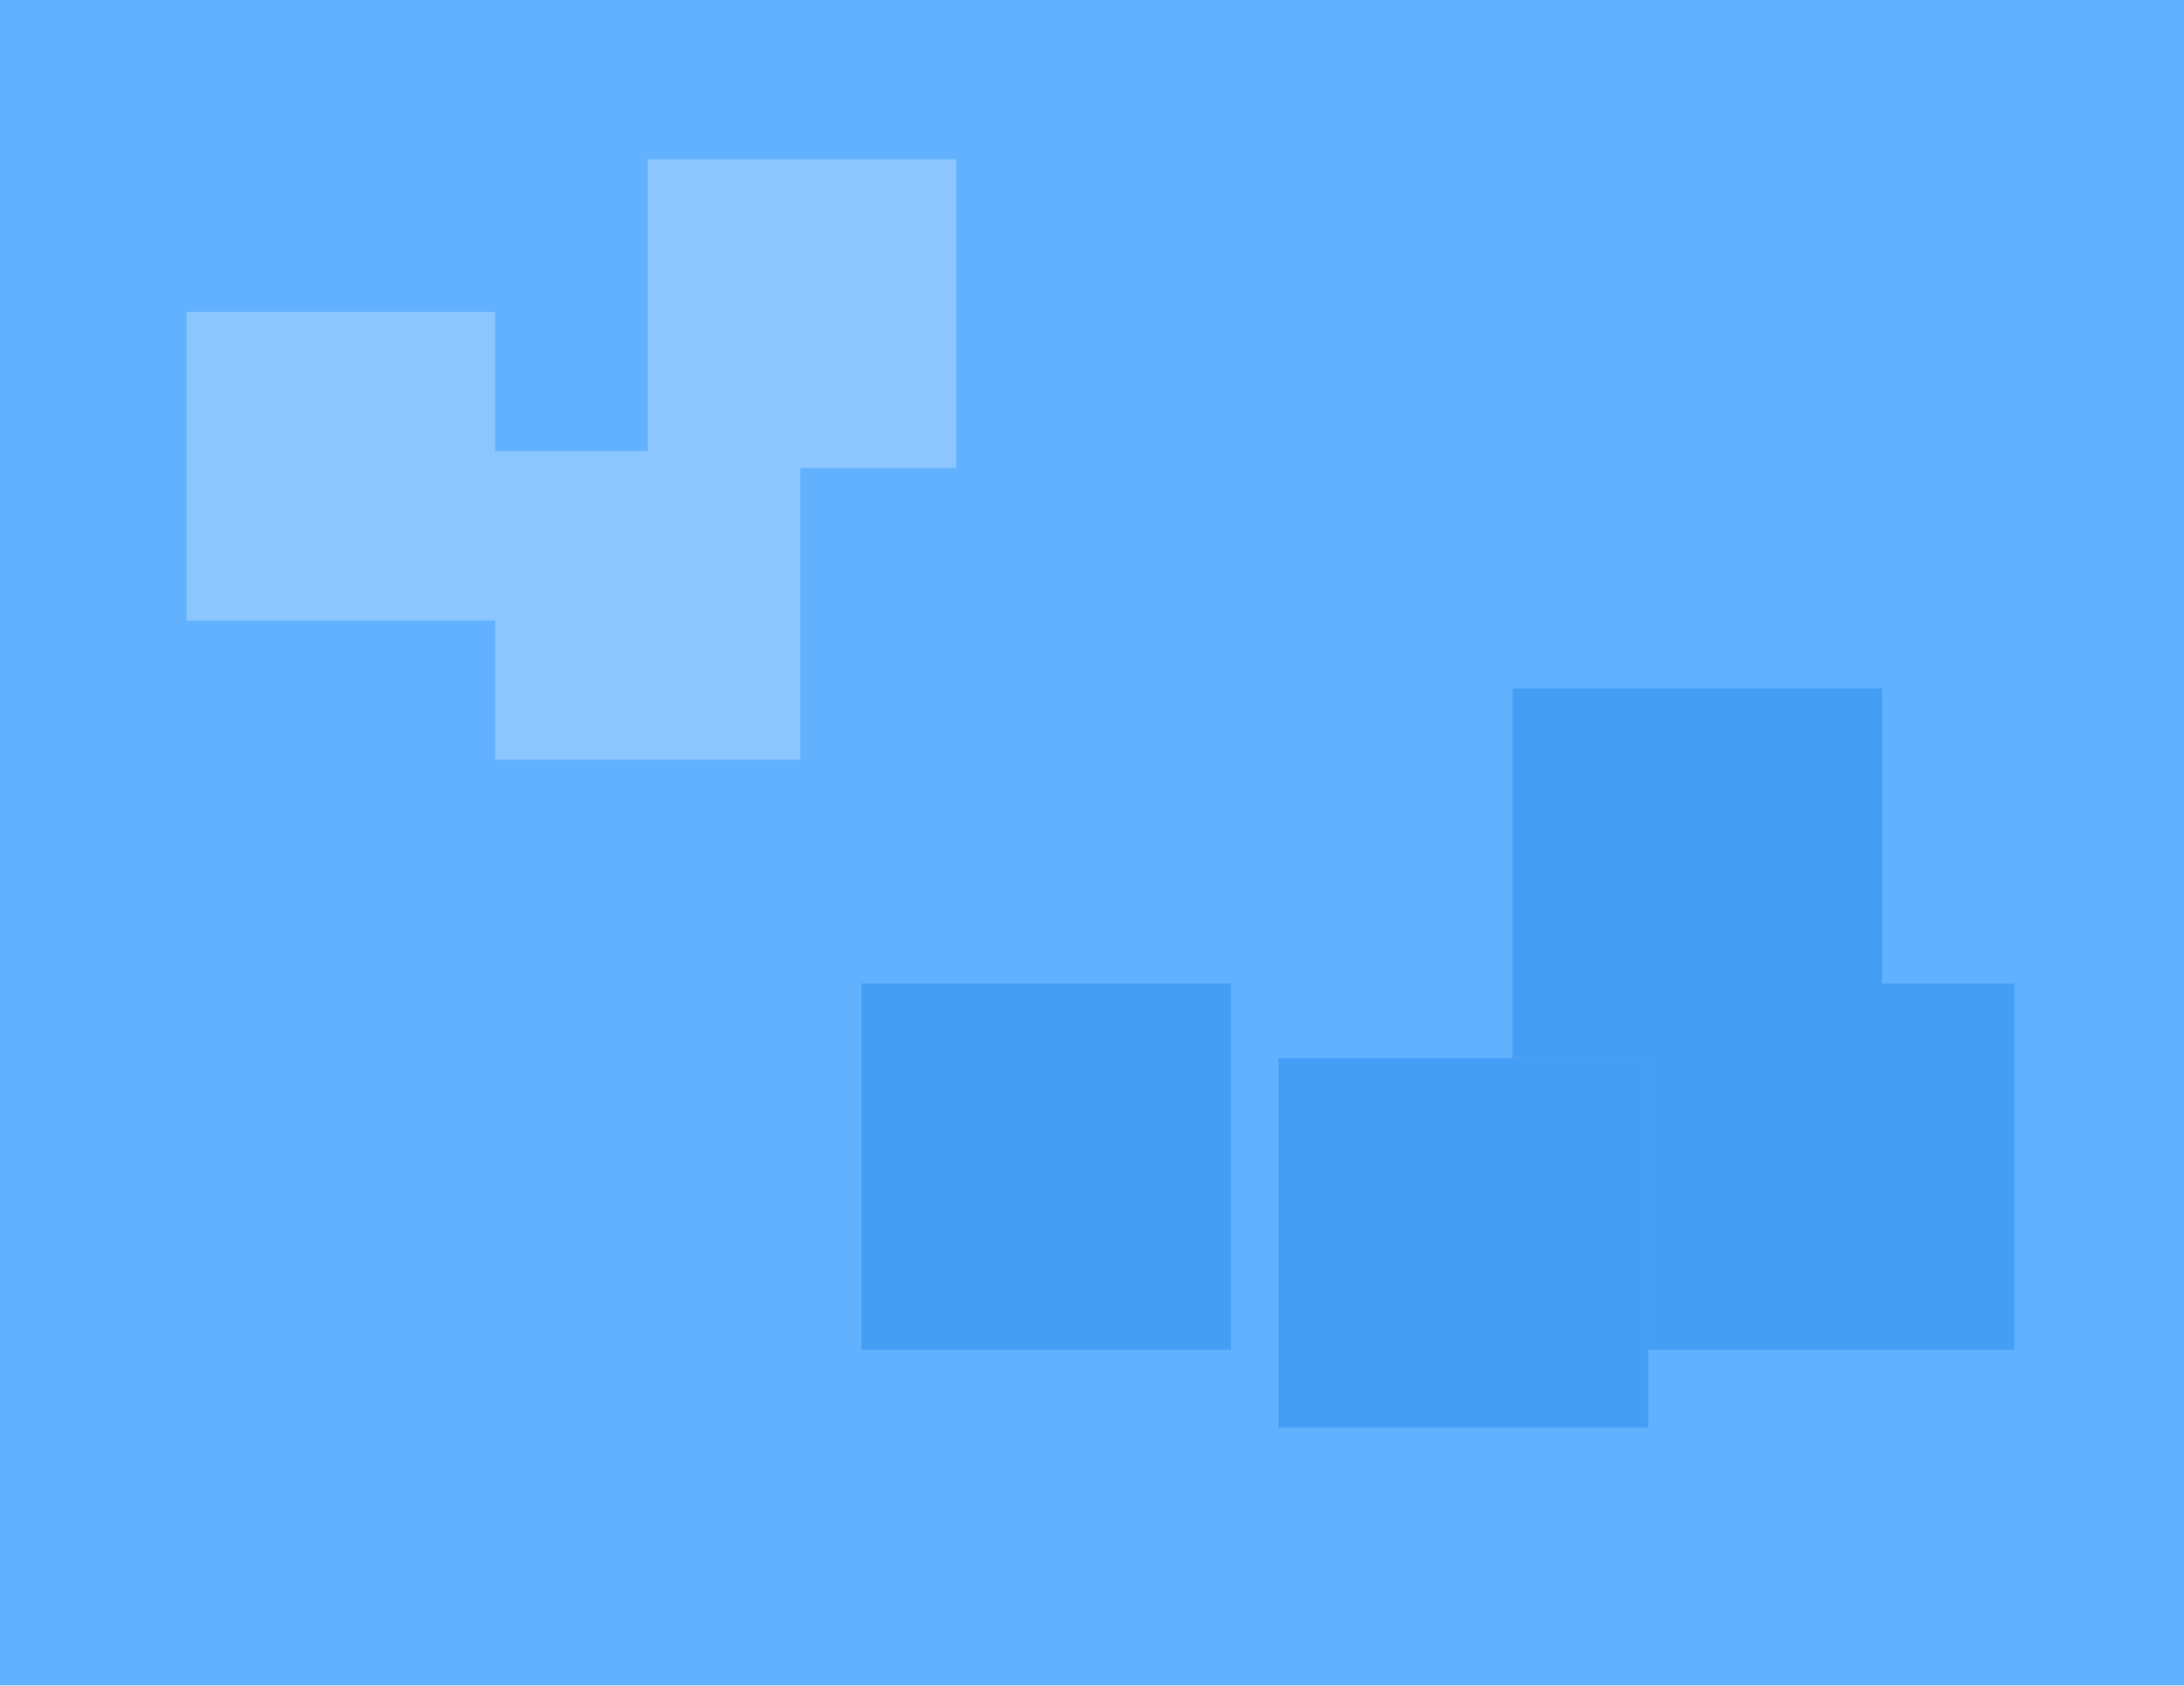
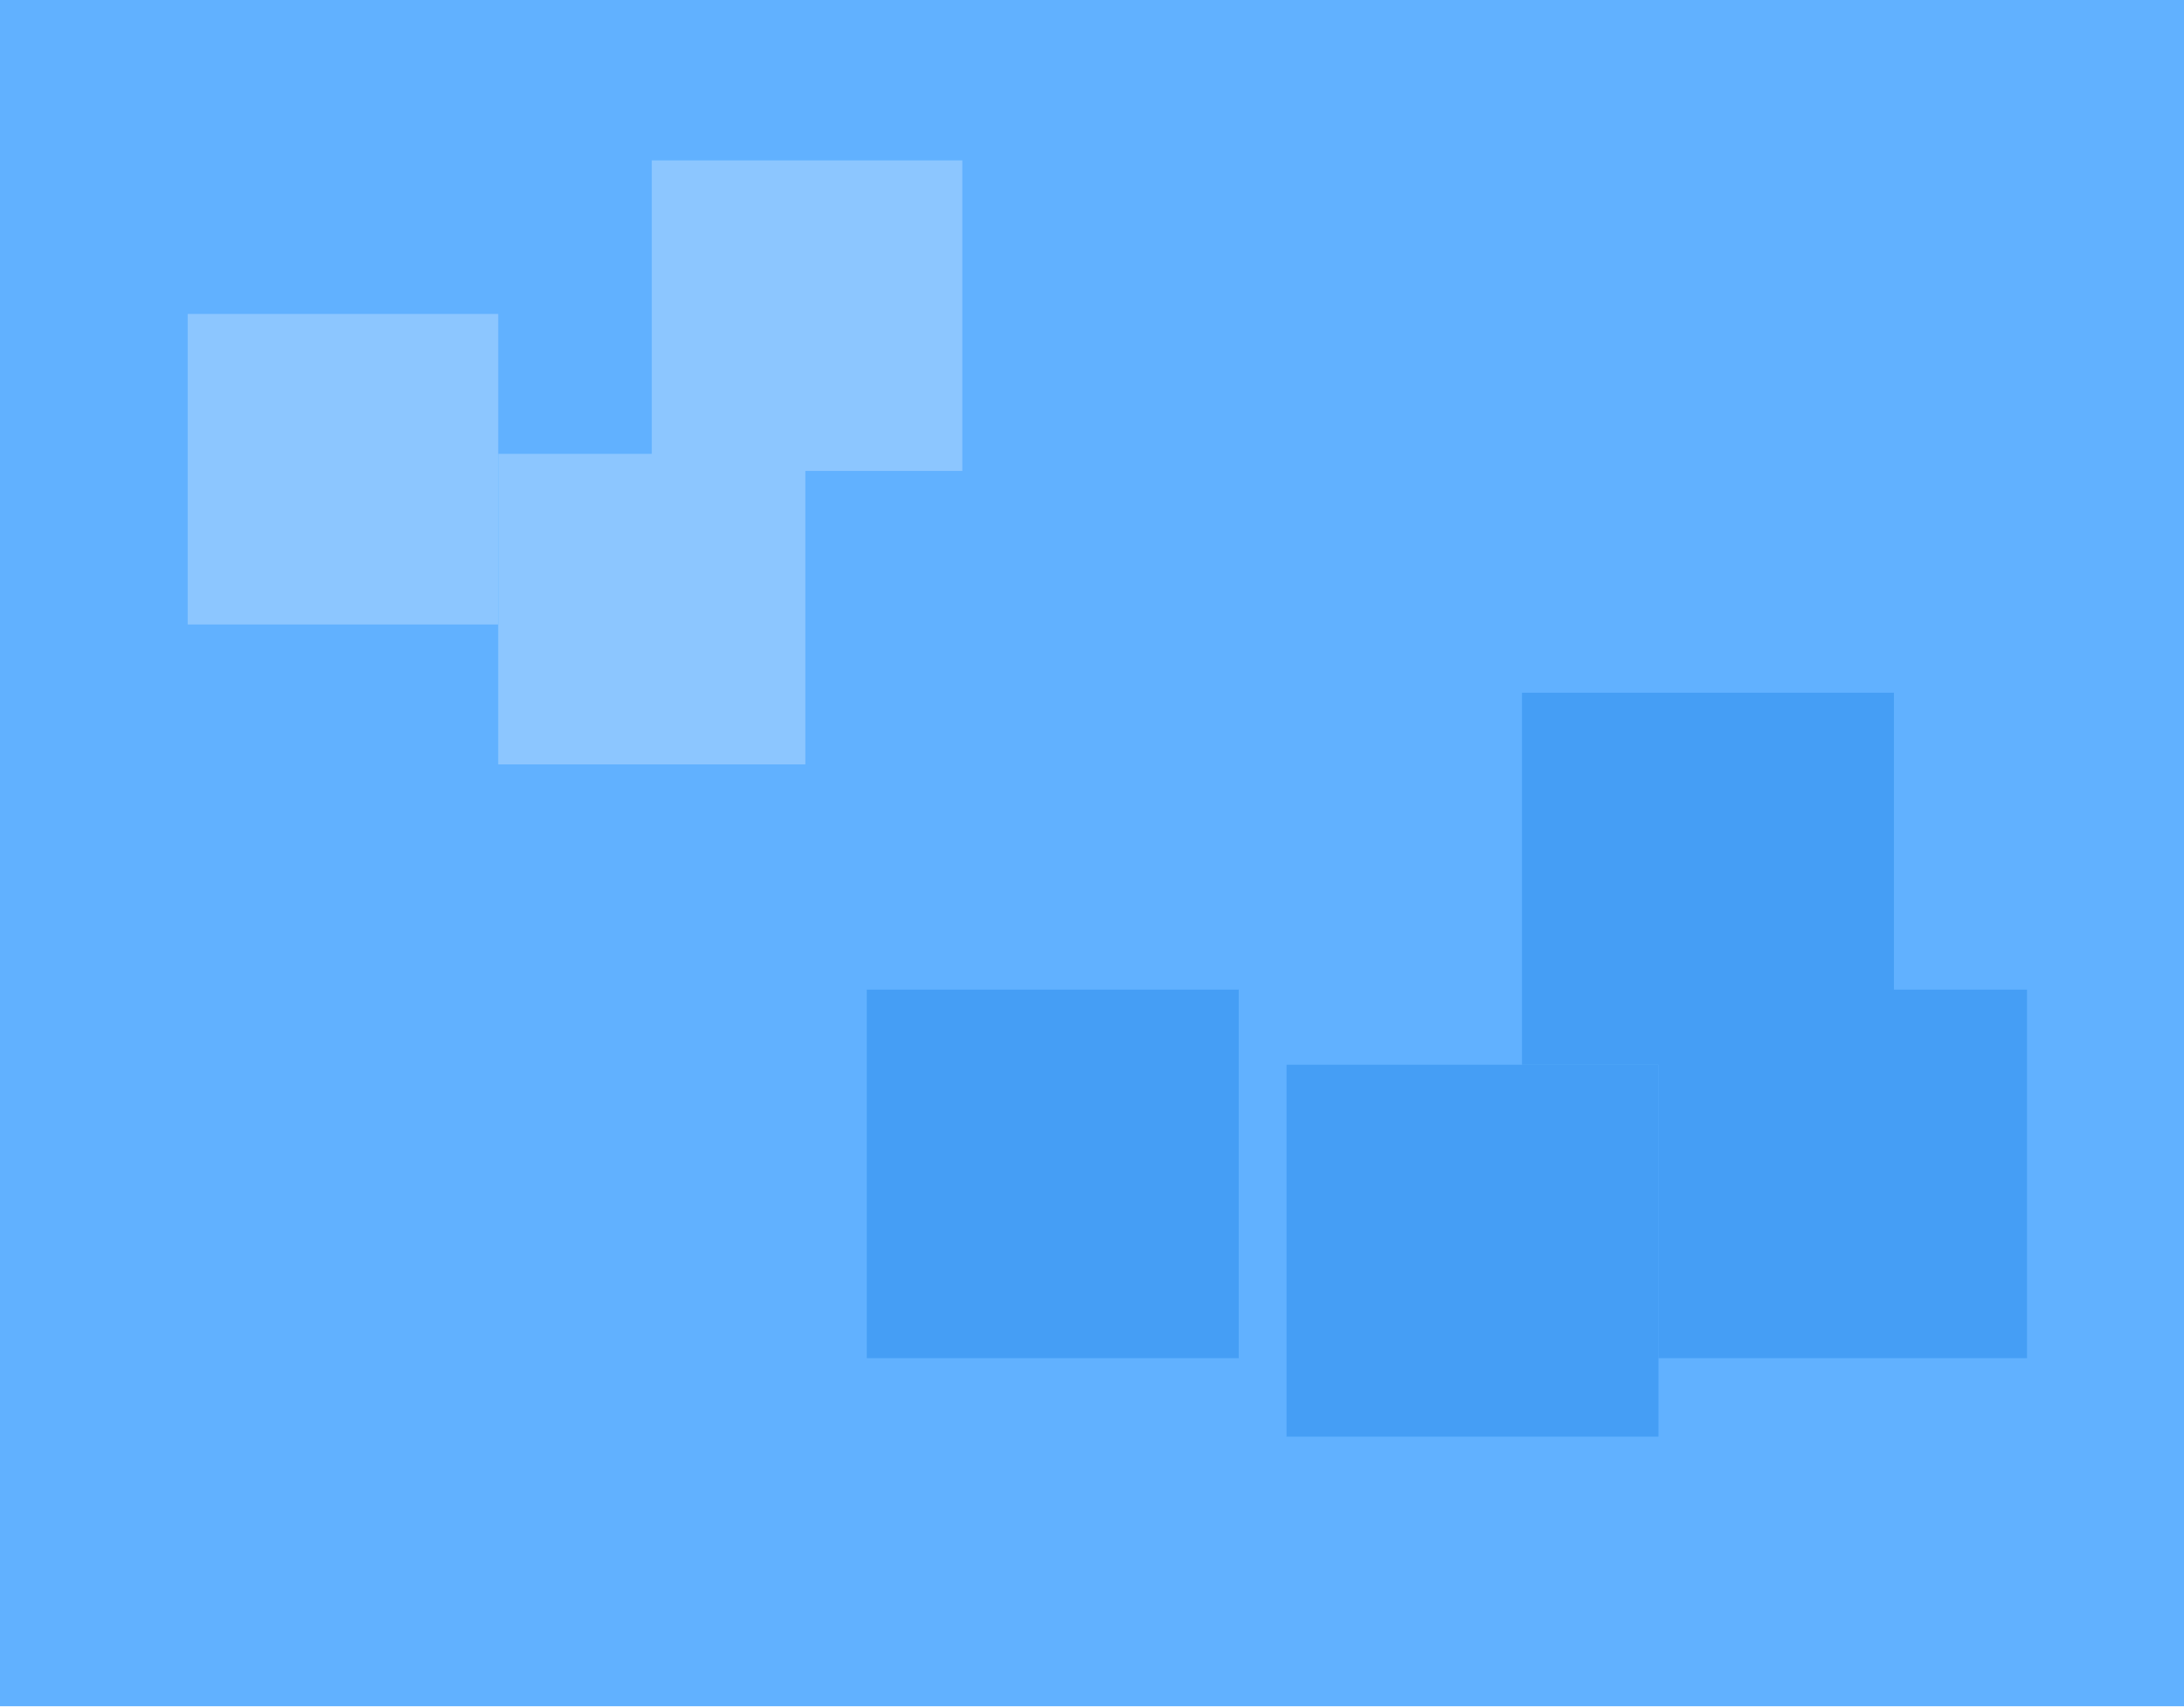
- <svg xmlns="http://www.w3.org/2000/svg" width="644" height="497" viewBox="0 0 644 497" fill="none">
-   <rect width="644" height="497" fill="#61B1FF" />
+ <svg xmlns="http://www.w3.org/2000/svg" width="640" height="500" viewBox="0 0 640 500" fill="none">
+   <rect width="640" height="500" fill="#61B1FF" />
  <rect width="324" height="250" fill="#61B1FF" />
  <rect x="55" y="92" width="91" height="91" fill="#8CC6FF" />
  <rect x="146" y="133" width="90" height="91" fill="#8CC6FF" />
  <rect x="191" y="47" width="91" height="91" fill="#8CC6FF" />
  <rect x="446" y="203" width="109" height="109" fill="#459EF5" />
  <rect x="486" y="290" width="108" height="108" fill="#459EF5" />
  <rect x="254" y="290" width="109" height="108" fill="#459EF5" />
  <rect x="377" y="312" width="109" height="109" fill="#459EF5" />
</svg>
